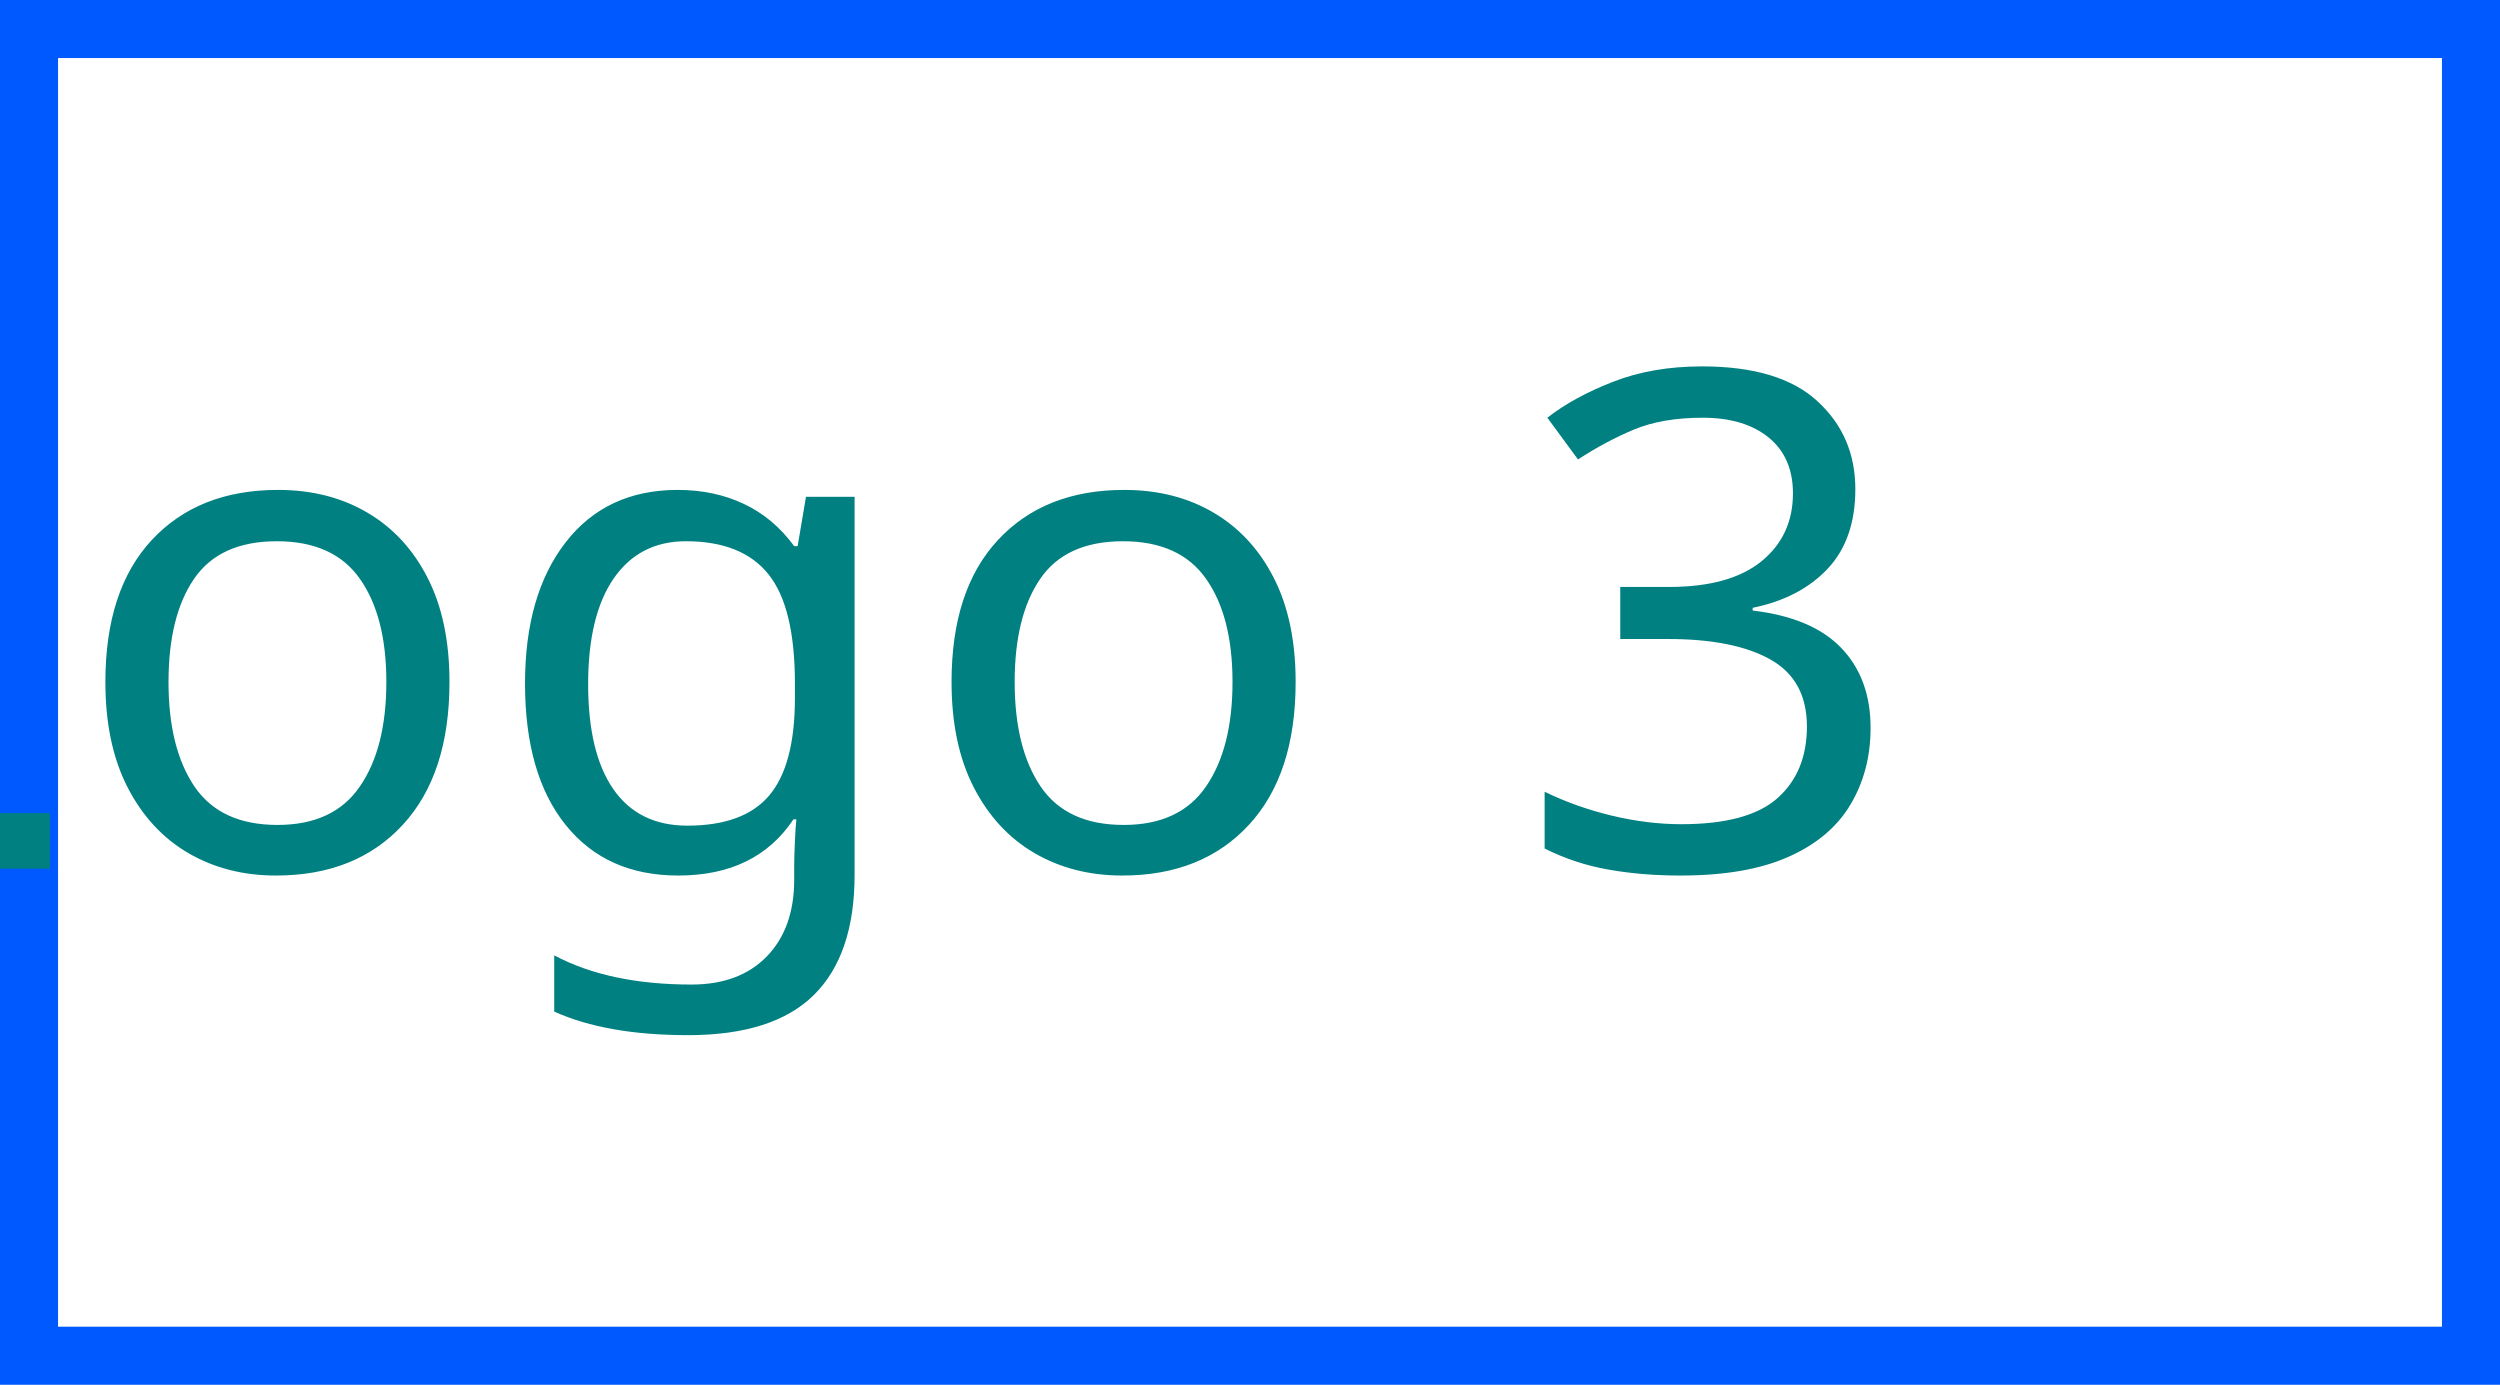
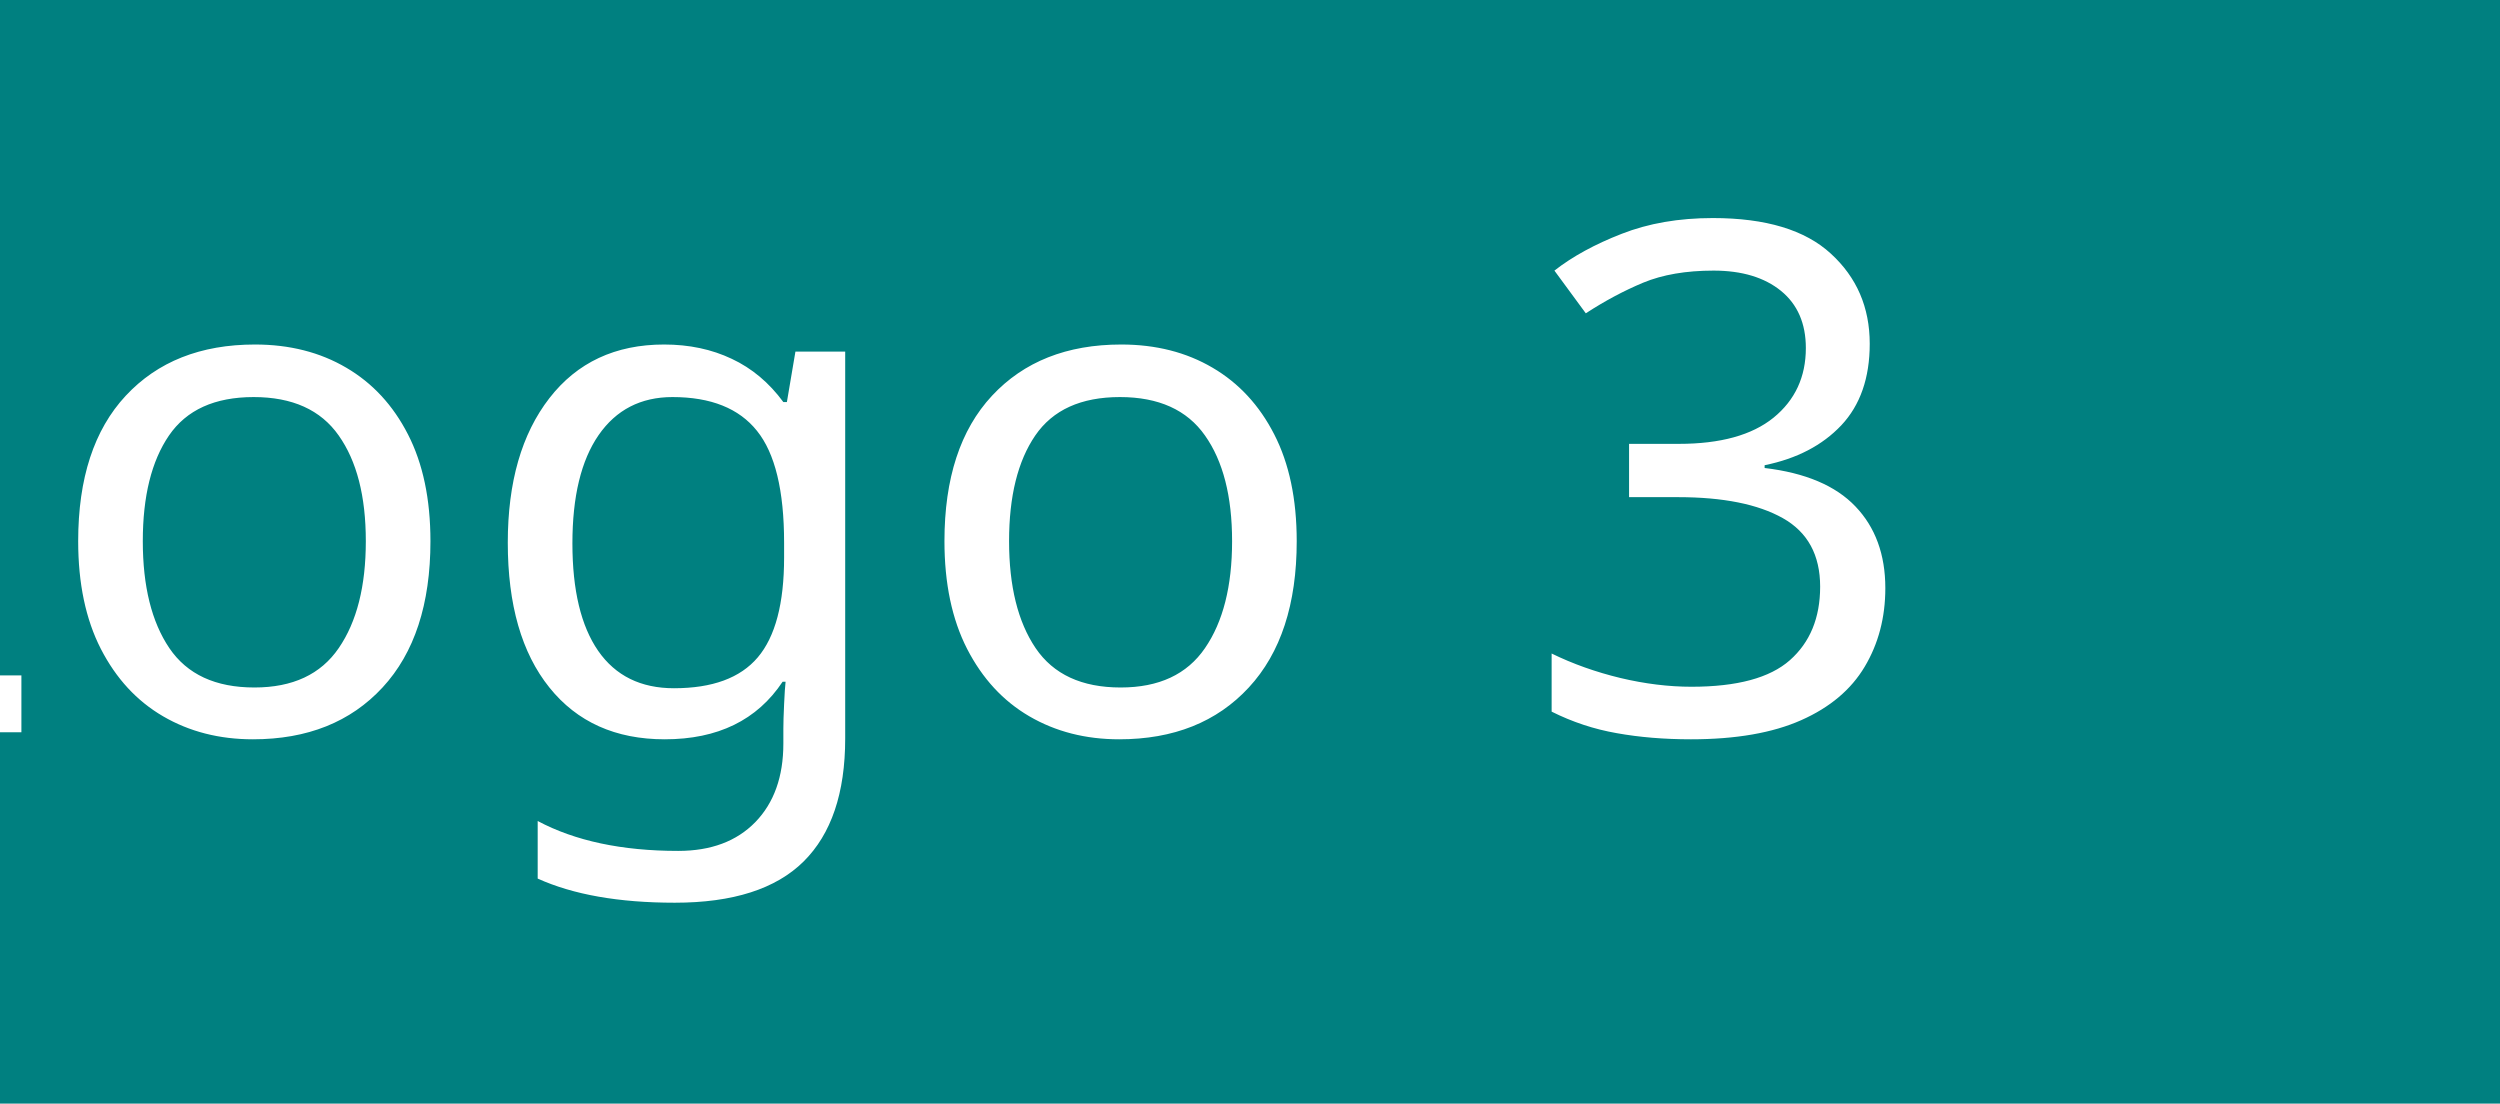
- <svg xmlns="http://www.w3.org/2000/svg" width="215.357" height="119.286" id="svg2" version="1.1">
+ <svg xmlns="http://www.w3.org/2000/svg" width="210.357" height="92.857" id="svg2" version="1.1">
  <defs id="defs4" />
-   <g id="layer1" transform="translate(-62.5,-15.21932)">
-     <rect style="color:#000000;fill:#ffffff;fill-opacity:1;fill-rule:nonzero;stroke:#0059ff;stroke-width:5;stroke-miterlimit:4;stroke-opacity:1;stroke-dasharray:none;marker:none;visibility:visible;display:inline;overflow:visible;enable-background:accumulate" id="rect2985" width="210.357" height="114.286" x="65" y="17.719" />
-     <text xml:space="preserve" style="font-size:59.748px;font-style:normal;font-variant:normal;font-weight:normal;font-stretch:normal;text-align:center;line-height:125%;letter-spacing:0px;word-spacing:0px;text-anchor:middle;fill:#008080;fill-opacity:1;stroke:none;font-family:Times New Roman;-inkscape-font-specification:Times New Roman" x="169.362" y="90.047" id="text2987">
-       <tspan id="tspan2989" x="169.362" y="90.047" style="font-style:normal;font-variant:normal;font-weight:normal;font-stretch:normal;fill:#008080;font-family:Sans;-inkscape-font-specification:Sans">Logo 3</tspan>
+   <g id="layer1" transform="translate(-65,-28.43361)">
+     <rect style="color:#000000;fill:#008080;fill-opacity:1;fill-rule:nonzero;stroke:none;stroke-width:5;marker:none;visibility:visible;display:inline;overflow:visible;enable-background:accumulate" id="rect2985" width="210.357" height="92.857" x="65" y="28.434" />
+     <text xml:space="preserve" style="font-size:59.748px;font-style:normal;font-variant:normal;font-weight:normal;font-stretch:normal;text-align:center;line-height:125%;letter-spacing:0px;word-spacing:0px;text-anchor:middle;fill:#ffffff;fill-opacity:1;stroke:none;font-family:Times New Roman;-inkscape-font-specification:Times New Roman" x="169.362" y="90.047" id="text2987">
+       <tspan id="tspan2989" x="169.362" y="90.047" style="font-style:normal;font-variant:normal;font-weight:normal;font-stretch:normal;fill:#ffffff;font-family:Sans;-inkscape-font-specification:Sans">Logo 3</tspan>
    </text>
  </g>
</svg>
